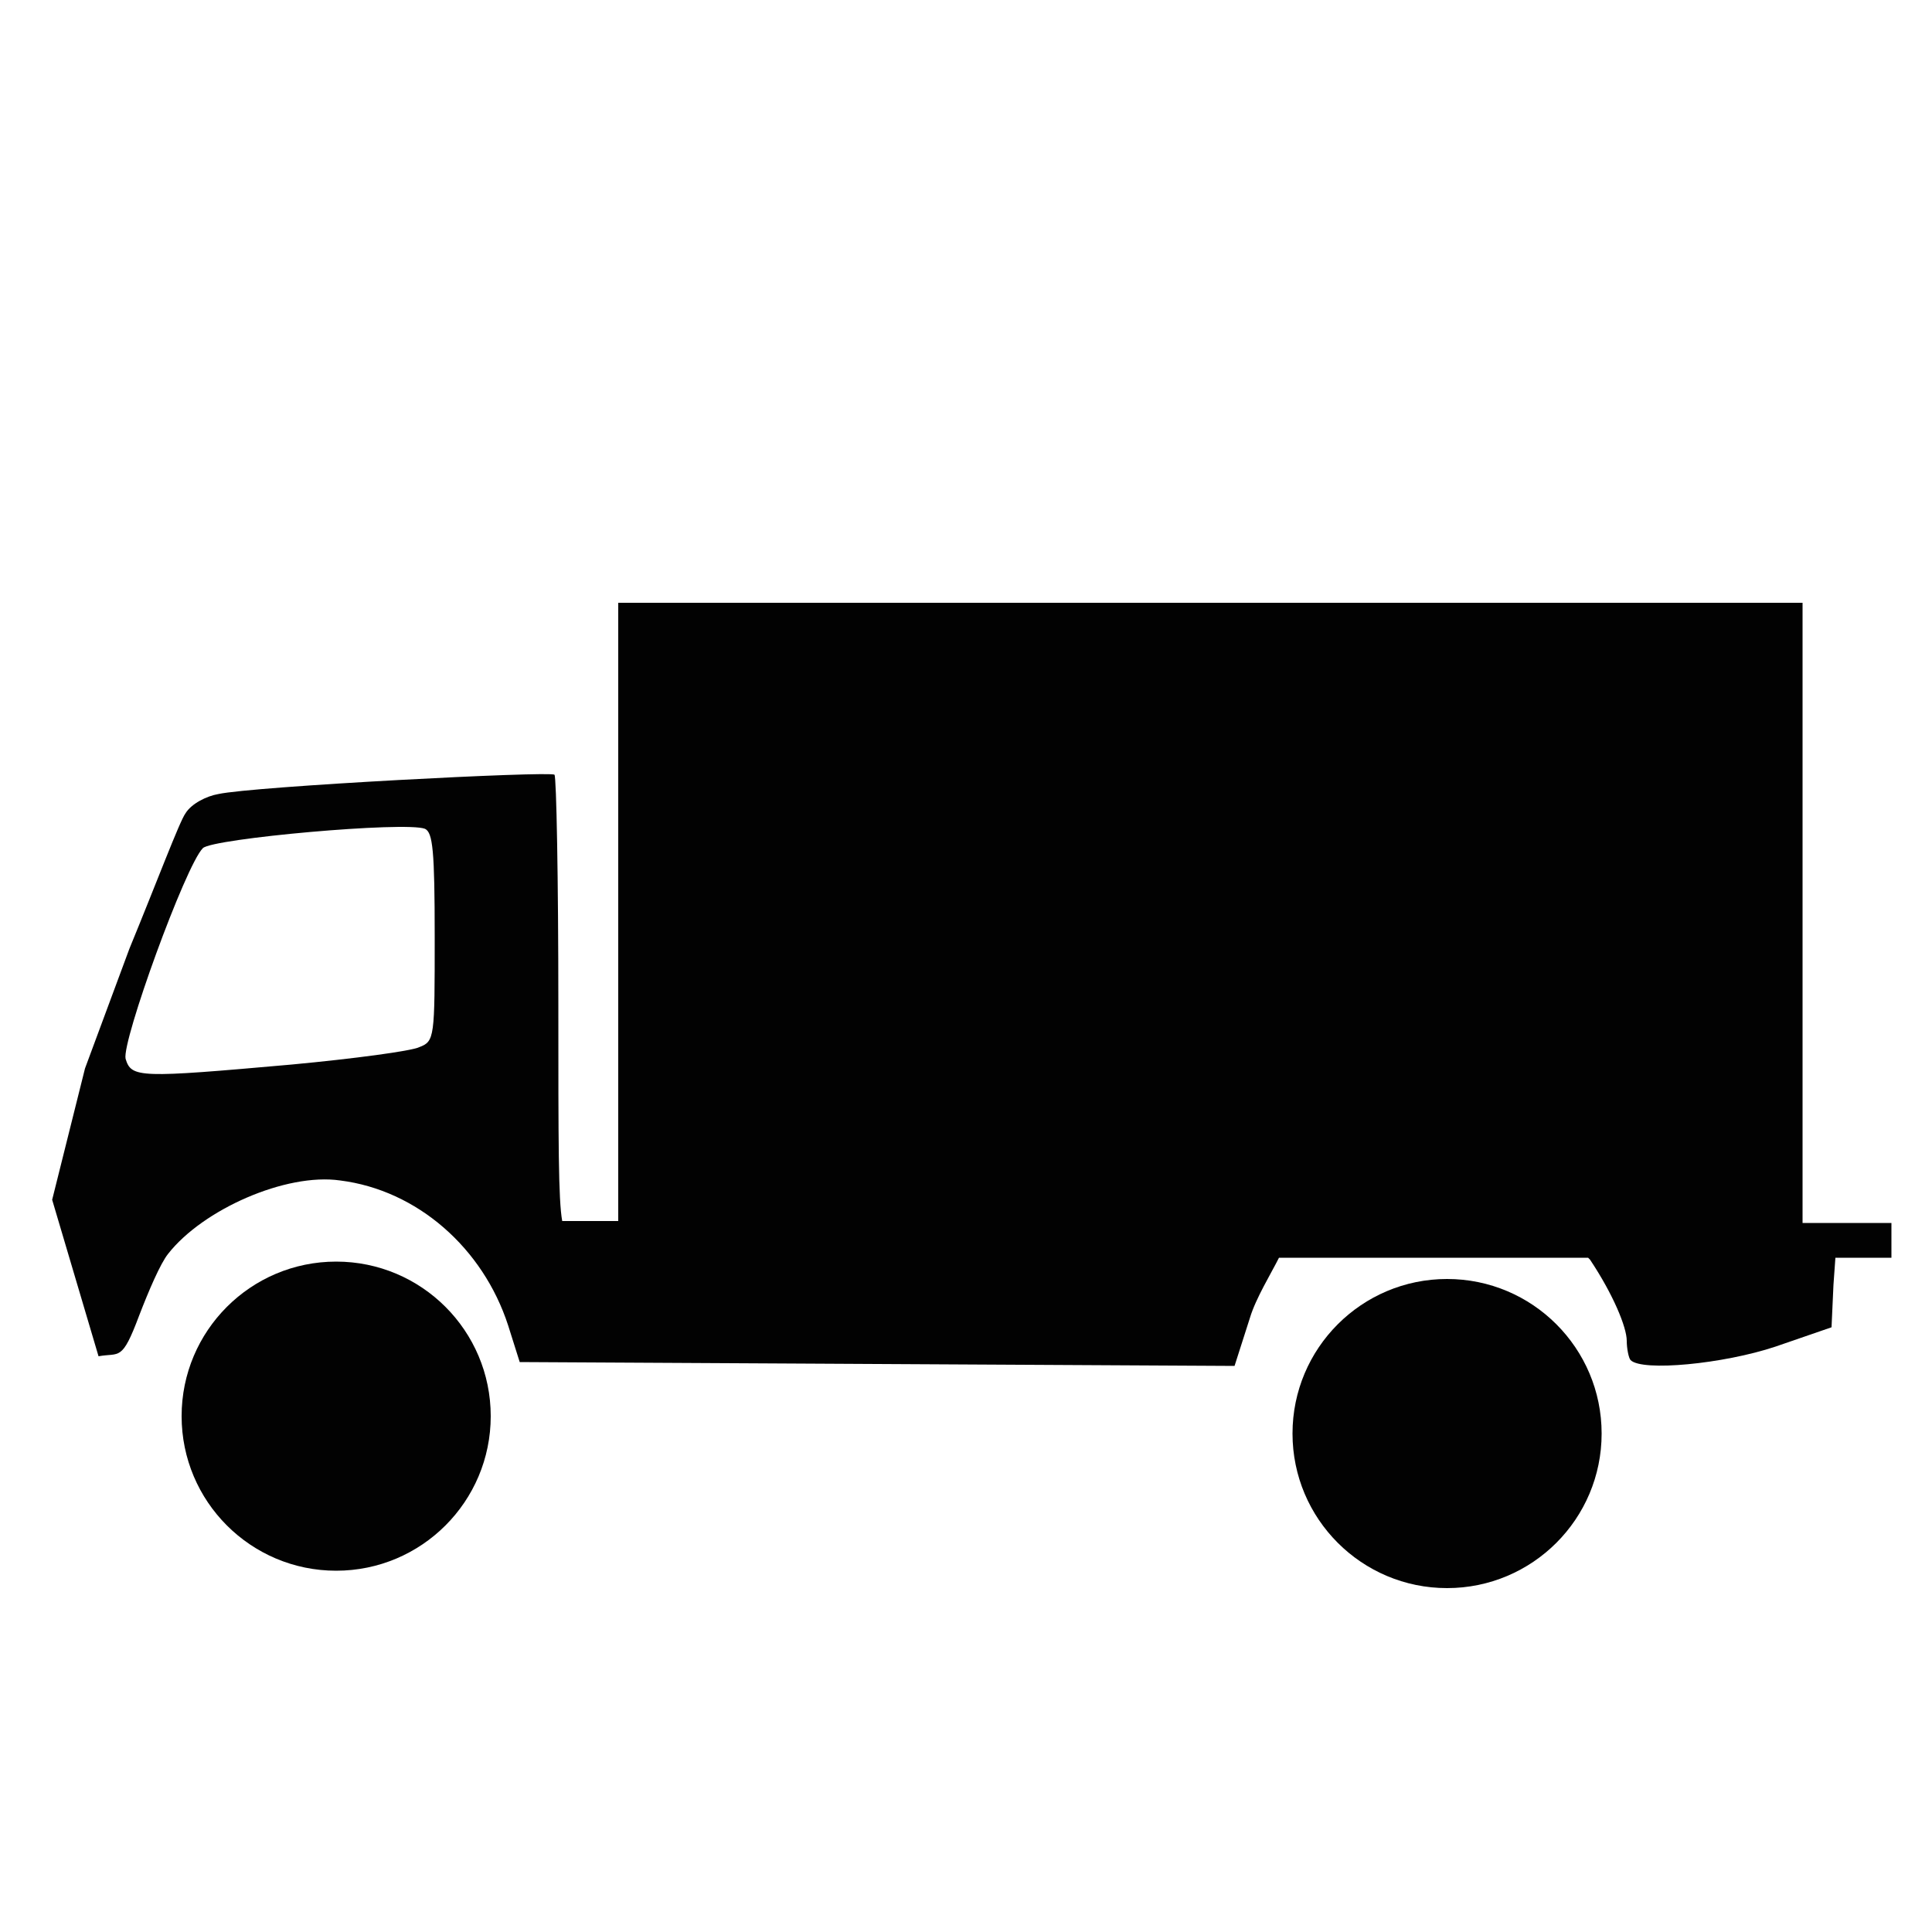
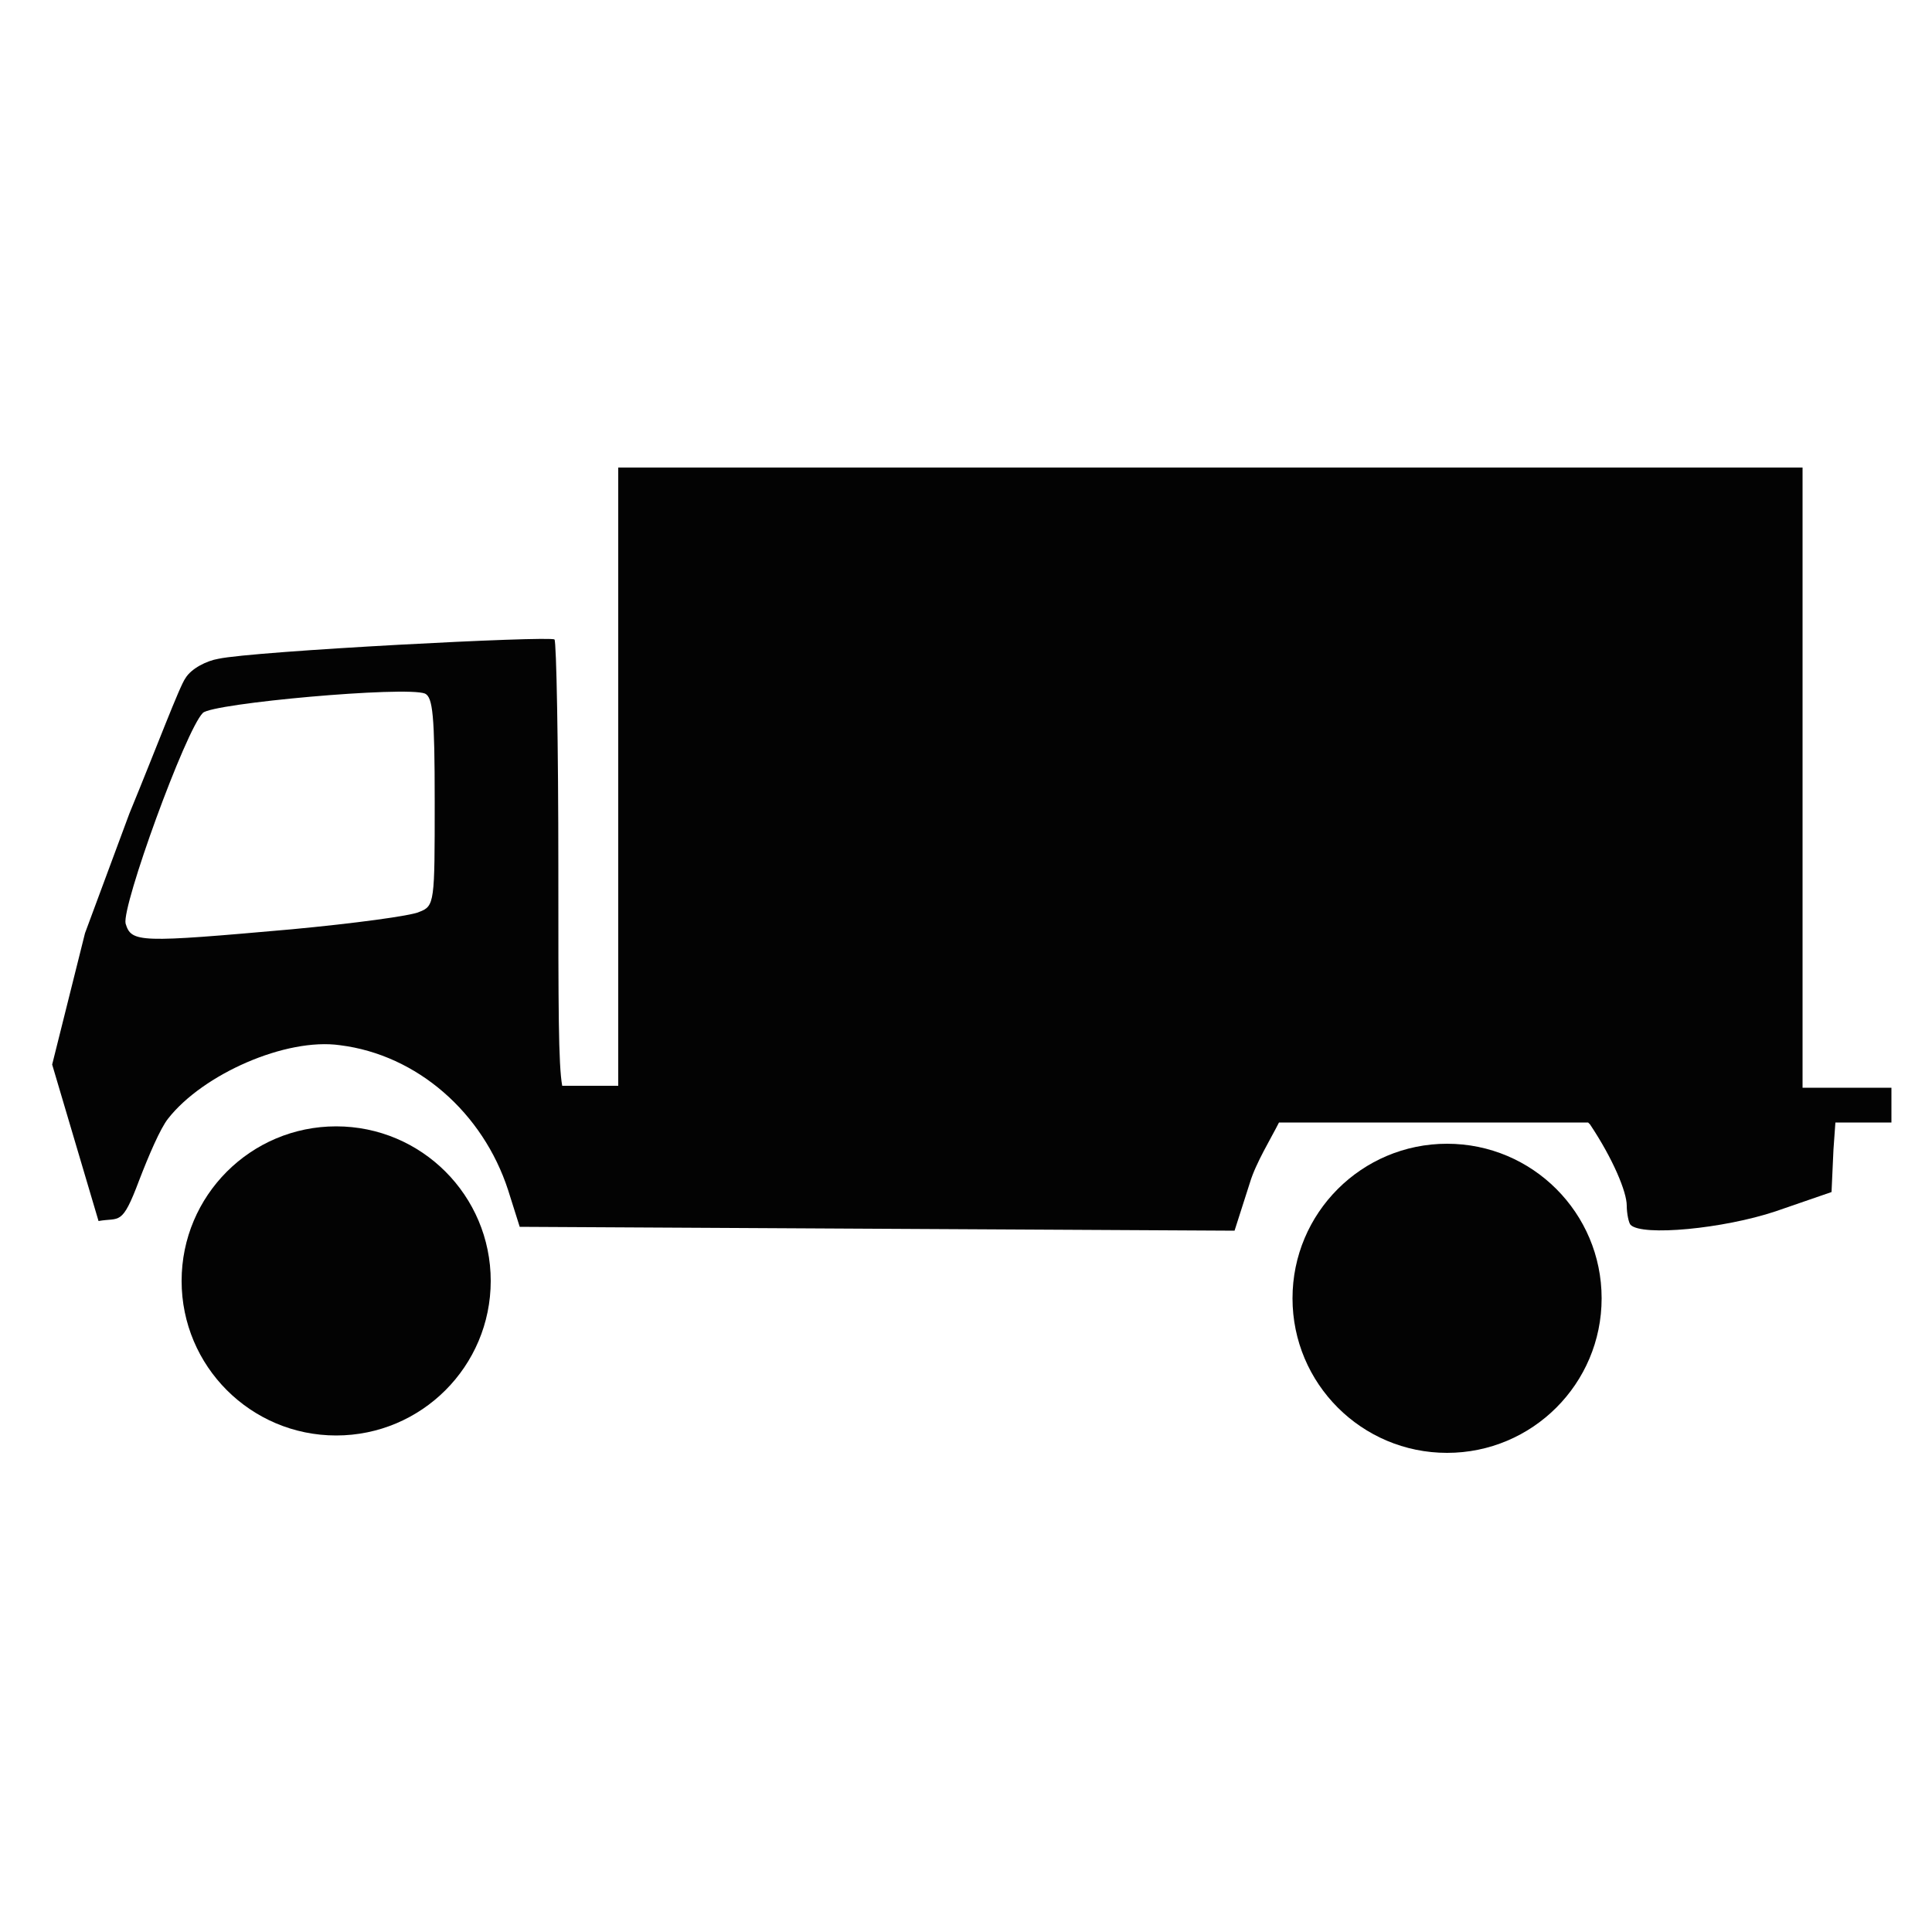
- <svg xmlns="http://www.w3.org/2000/svg" version="1.1" id="Layer_1" x="0px" y="0px" viewBox="75 75 100 100" style="enable-background:new 75 75 100 100;" xml:space="preserve">
+ <svg xmlns="http://www.w3.org/2000/svg" version="1.1" id="Layer_1" x="0px" y="0px" viewBox="0 0 100 100" style="enable-background:new 0 0 100 100;" xml:space="preserve">
  <style type="text/css">
- 	.st0{fill:#020202;}
+ 	.st0{fill:#030303;}
</style>
-   <circle id="XMLID_5_" class="st0" cx="92.4" cy="148.3" r="8" />
-   <circle id="XMLID_7_" class="st0" cx="149.9" cy="149.2" r="8" />
-   <path id="XMLID_6_" class="st0" d="M168.3,138.3v-32.1H107v32h-2.9c-0.2-1.1-0.2-4-0.2-11.2c0-6.5-0.1-11.8-0.2-11.9  c-0.2-0.2-15.6,0.6-17.4,1c-0.6,0.1-1.4,0.5-1.7,1c-0.3,0.4-1.5,3.6-2.9,7l-2.3,6.2l-1.7,6.8l2.4,8.1c1.1-0.2,1.2,0.3,2.1-2.1  c0.5-1.3,1.1-2.7,1.5-3.2c1.8-2.3,6.1-4.2,8.9-3.8c4,0.5,7.4,3.5,8.7,7.5l0.6,1.9l18.5,0.1l18.5,0.1l0.8-2.5c0.3-1,1.1-2.3,1.5-3.1  h16l0.1,0.1c1.2,1.8,1.9,3.5,1.9,4.2c0,0.4,0.1,0.9,0.2,1c0.6,0.6,4.8,0.2,7.5-0.7l2.9-1l0.1-2.2l0.1-1.4h2.9v-1.8L168.3,138.3  L168.3,138.3z M96.7,129.2c-0.4,0.2-3.4,0.6-6.6,0.9c-7.9,0.7-8.3,0.7-8.6-0.3c-0.2-0.9,3.1-10,4-10.9c0.5-0.5,10.5-1.4,11.5-1  c0.4,0.2,0.5,1.1,0.5,5.6C97.5,128.7,97.5,128.9,96.7,129.2z" />
+   <circle id="XMLID_5_" class="st0" cx="17.4" cy="66.3" r="8" />
+   <circle id="XMLID_7_" class="st0" cx="74.9" cy="67.2" r="8" />
+   <path id="XMLID_6_" class="st0" d="M93.3,56.3V24.2H32v32h-2.9c-0.2-1.1-0.2-4-0.2-11.2c0-6.5-0.1-11.8-0.2-11.9  c-0.2-0.2-15.6,0.6-17.4,1c-0.6,0.1-1.4,0.5-1.7,1c-0.3,0.4-1.5,3.6-2.9,7l-2.3,6.2l-1.7,6.8l2.4,8.1c1.1-0.2,1.2,0.3,2.1-2.1  c0.5-1.3,1.1-2.7,1.5-3.2c1.8-2.3,6.1-4.2,8.9-3.8c4,0.5,7.4,3.5,8.7,7.5l0.6,1.9l18.5,0.1l18.5,0.1l0.8-2.5c0.3-1,1.1-2.3,1.5-3.1  h16l0.1,0.1c1.2,1.8,1.9,3.5,1.9,4.2c0,0.4,0.1,0.9,0.2,1c0.6,0.6,4.8,0.2,7.5-0.7l2.9-1l0.1-2.2l0.1-1.4h2.9v-1.8L93.3,56.3  L93.3,56.3z M21.7,47.2c-0.4,0.2-3.4,0.6-6.6,0.9c-7.9,0.7-8.3,0.7-8.6-0.3c-0.2-0.9,3.1-10,4-10.9c0.5-0.5,10.5-1.4,11.5-1  c0.4,0.2,0.5,1.1,0.5,5.6C22.5,46.7,22.5,46.9,21.7,47.2z" />
</svg>
